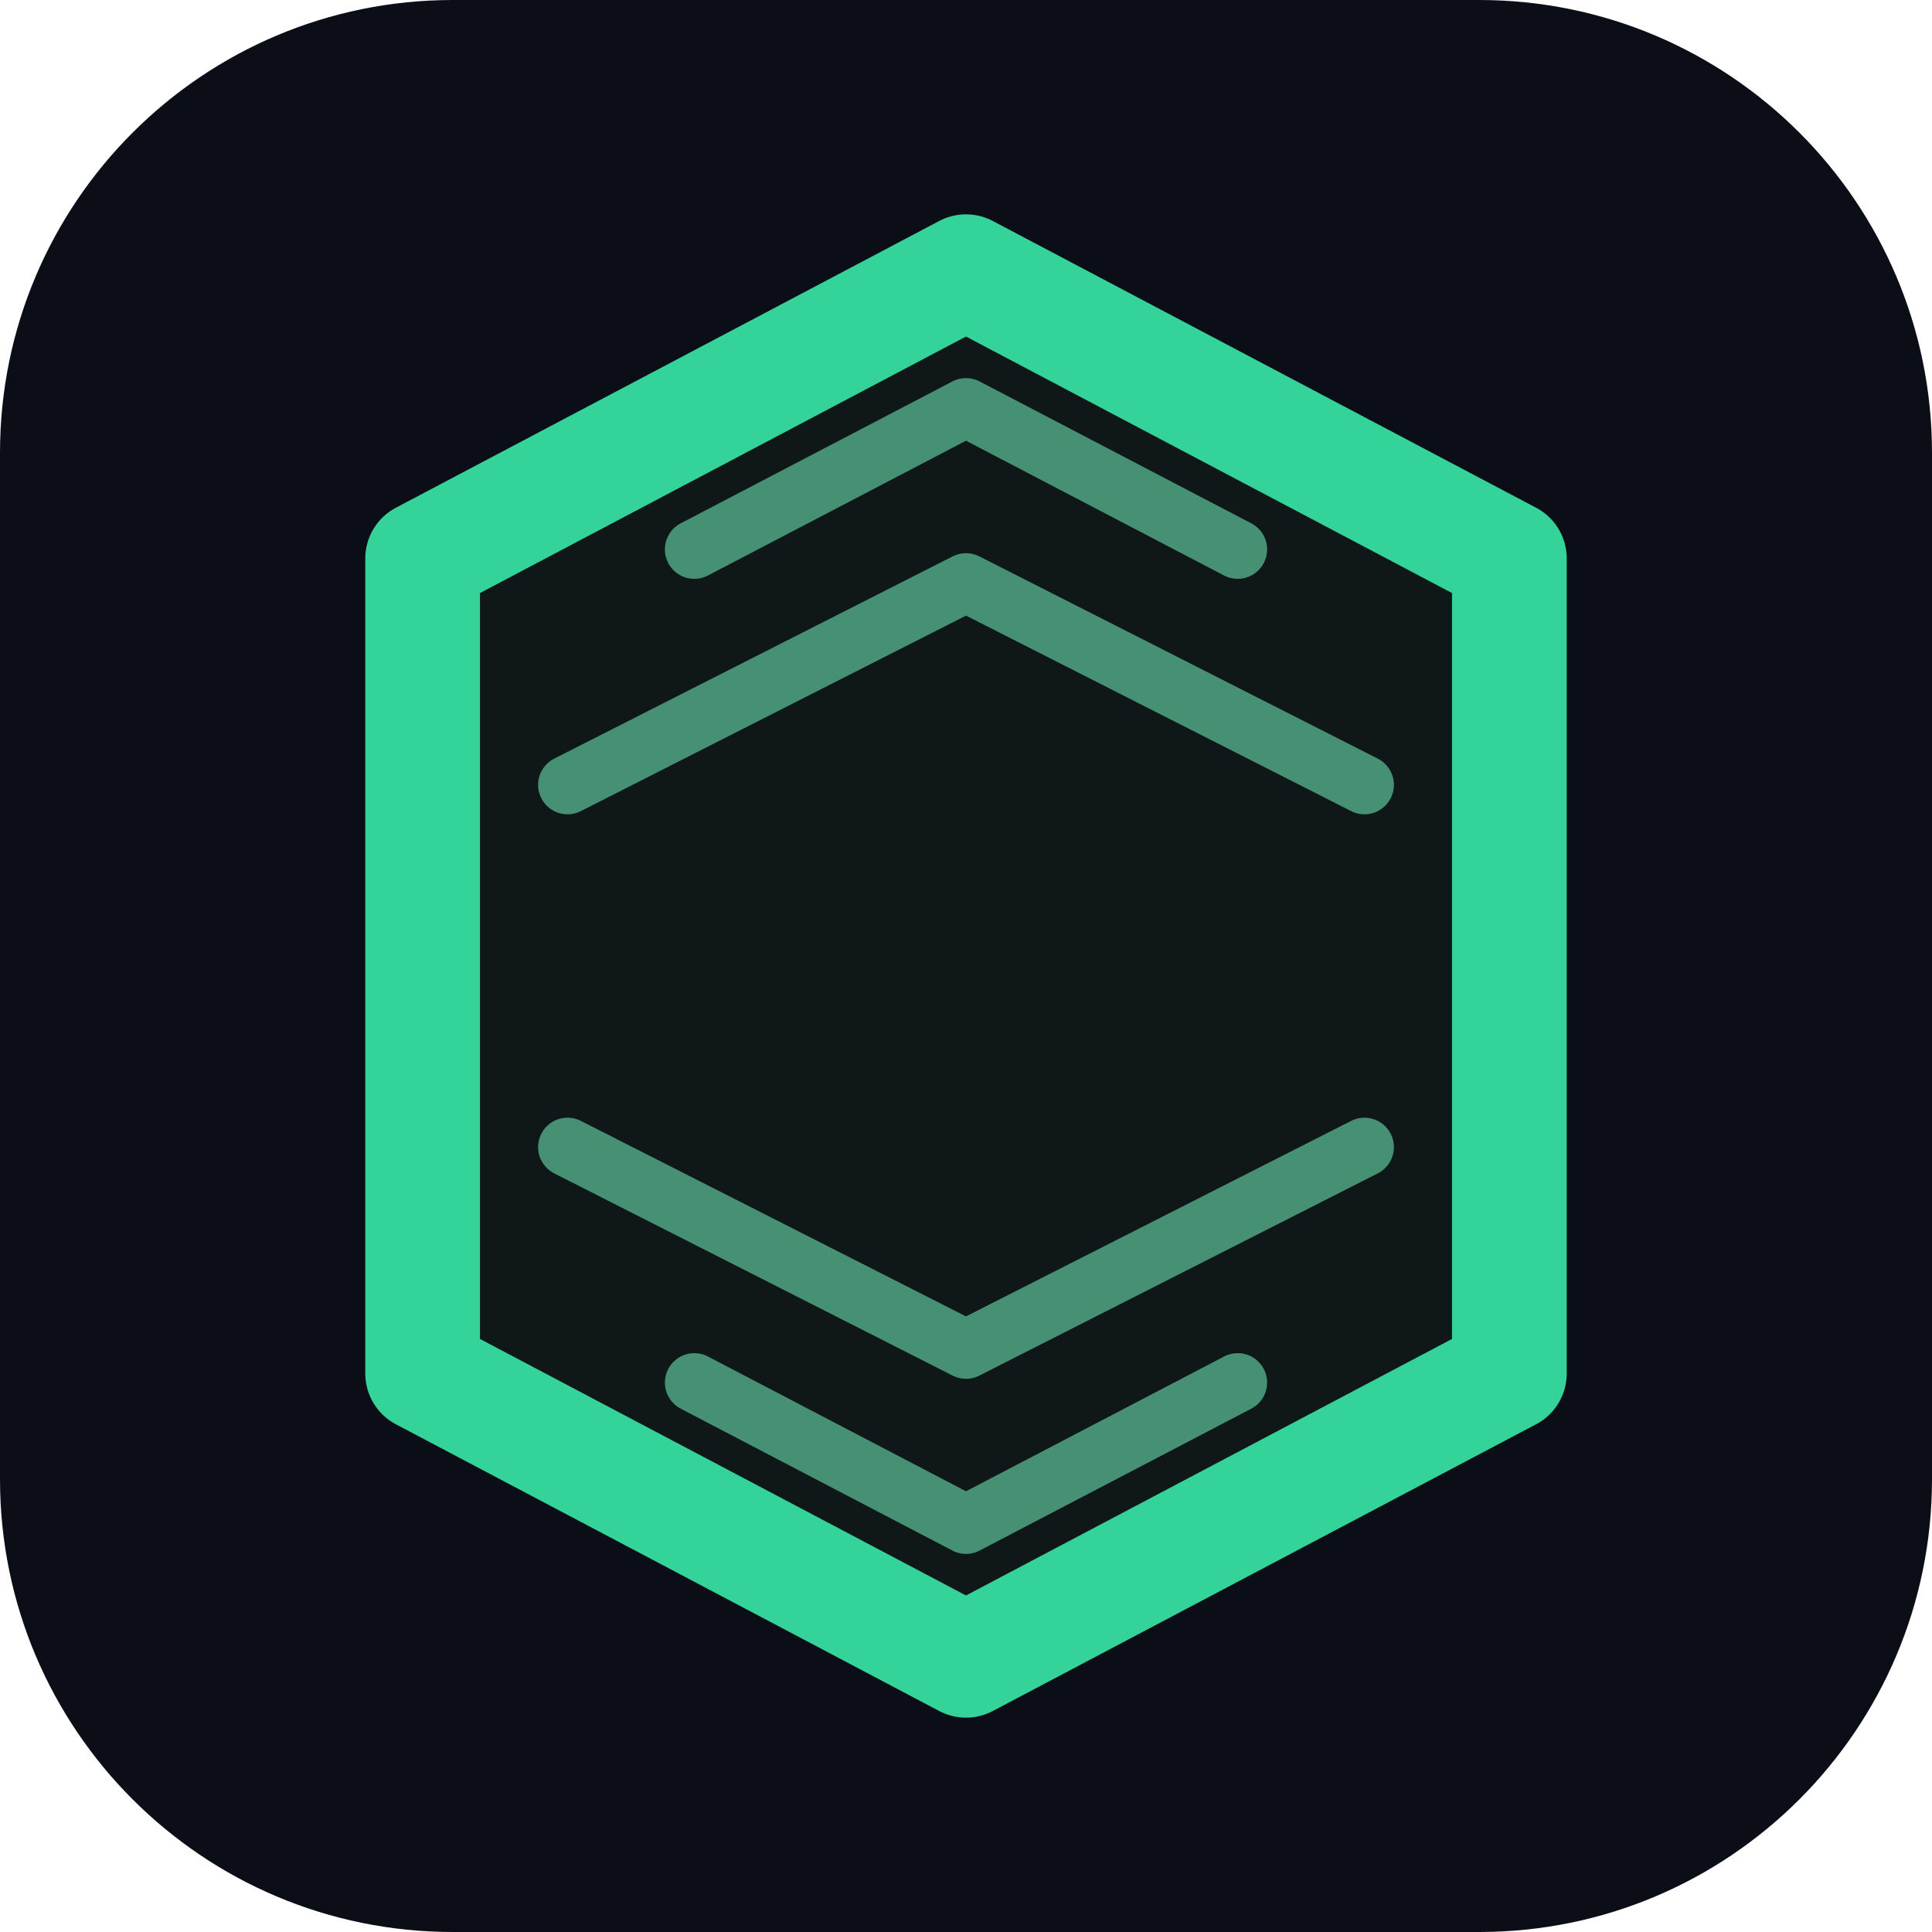
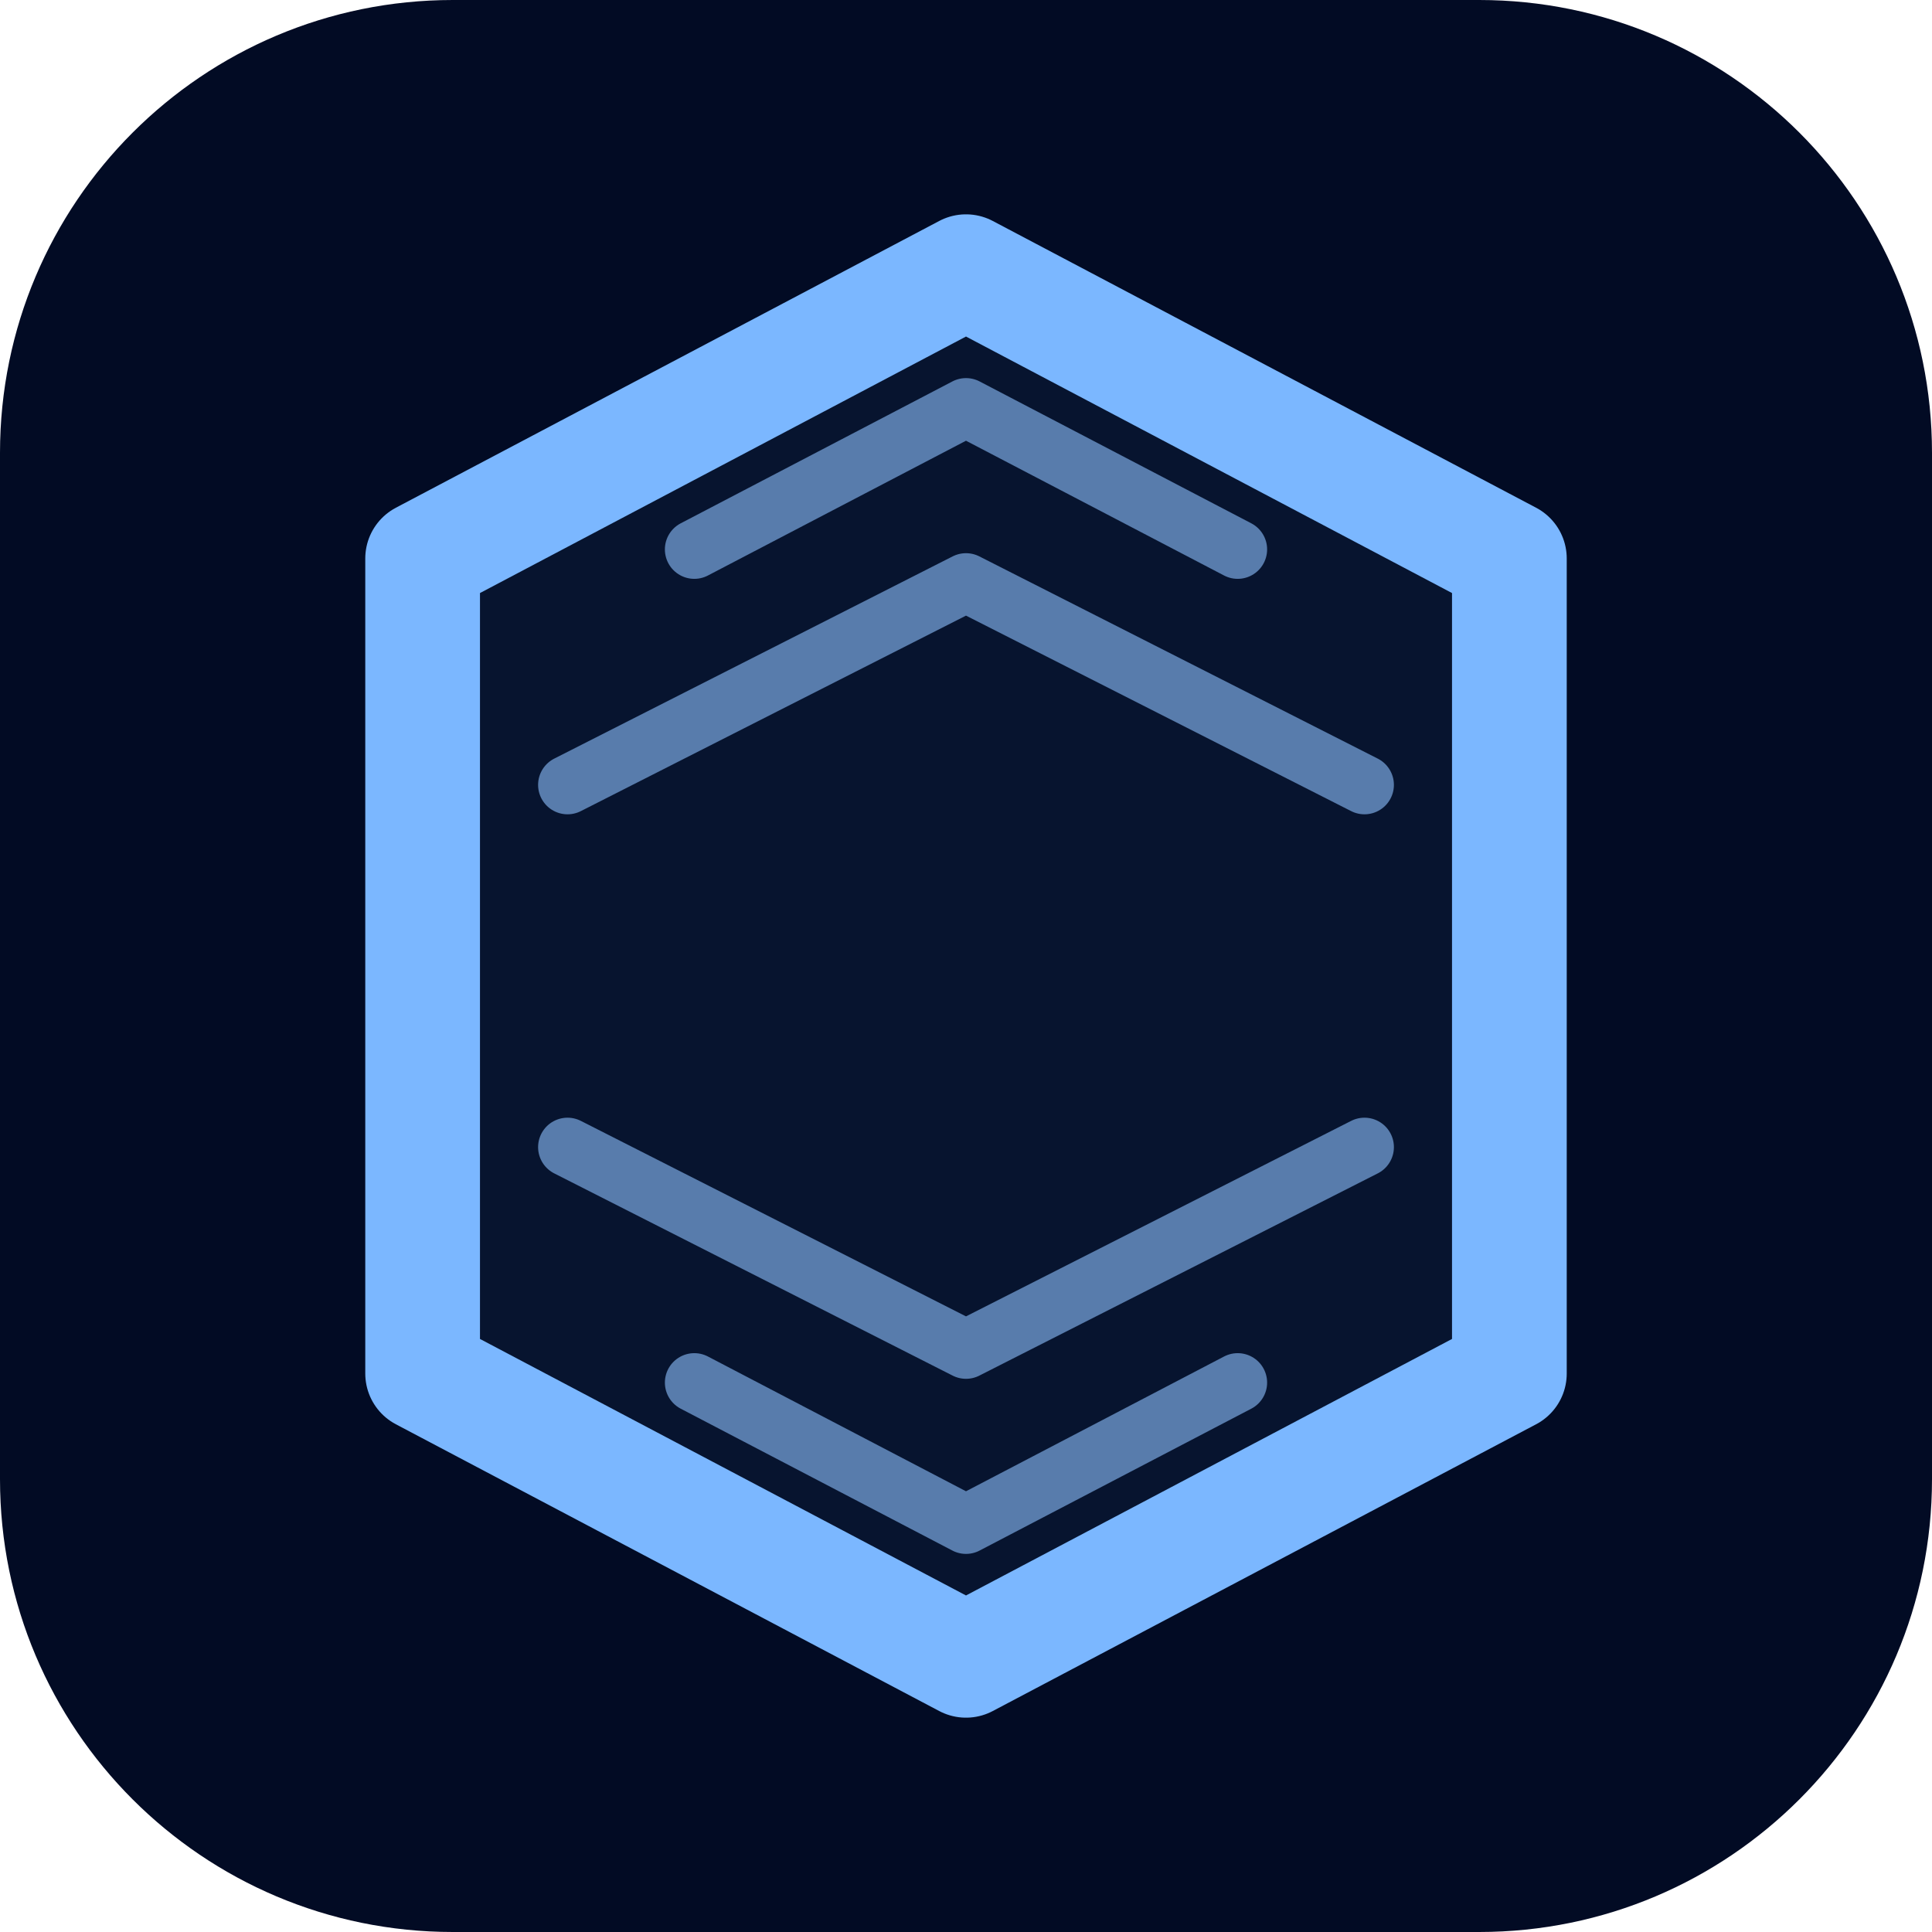
<svg xmlns="http://www.w3.org/2000/svg" viewBox="0 0 64 64">
-   <rect width="64" height="64" rx="15" fill="#0b0e17" />
-   <path d="M32 9 50 18.5v27L32 55 14 45.5v-27L32 9Z" fill="#0f1718" stroke="#34d399" stroke-width="3.8" stroke-linejoin="round" />
-   <path d="M23 18.2 32 13.5l9 4.7M18.8 26 32 19.3 45.2 26M18.8 38 32 44.7 45.2 38M23 45.8 32 50.5l9-4.7" fill="none" stroke="#6ee7b7" stroke-opacity=".58" stroke-width="1.95" stroke-linecap="round" stroke-linejoin="round" />
+   <rect width="64" height="64" rx="15" fill="#020b24" />
+   <path d="M32 9 50 18.5v27L32 55 14 45.5v-27L32 9Z" fill="#07142f" stroke="#7bb7ff" stroke-width="3.8" stroke-linejoin="round" />
+   <path d="M23 18.2 32 13.5l9 4.7M18.8 26 32 19.3 45.2 26M18.8 38 32 44.7 45.2 38M23 45.8 32 50.5l9-4.7" fill="none" stroke="#8ec2ff" stroke-opacity=".60" stroke-width="1.95" stroke-linecap="round" stroke-linejoin="round" />
</svg>
